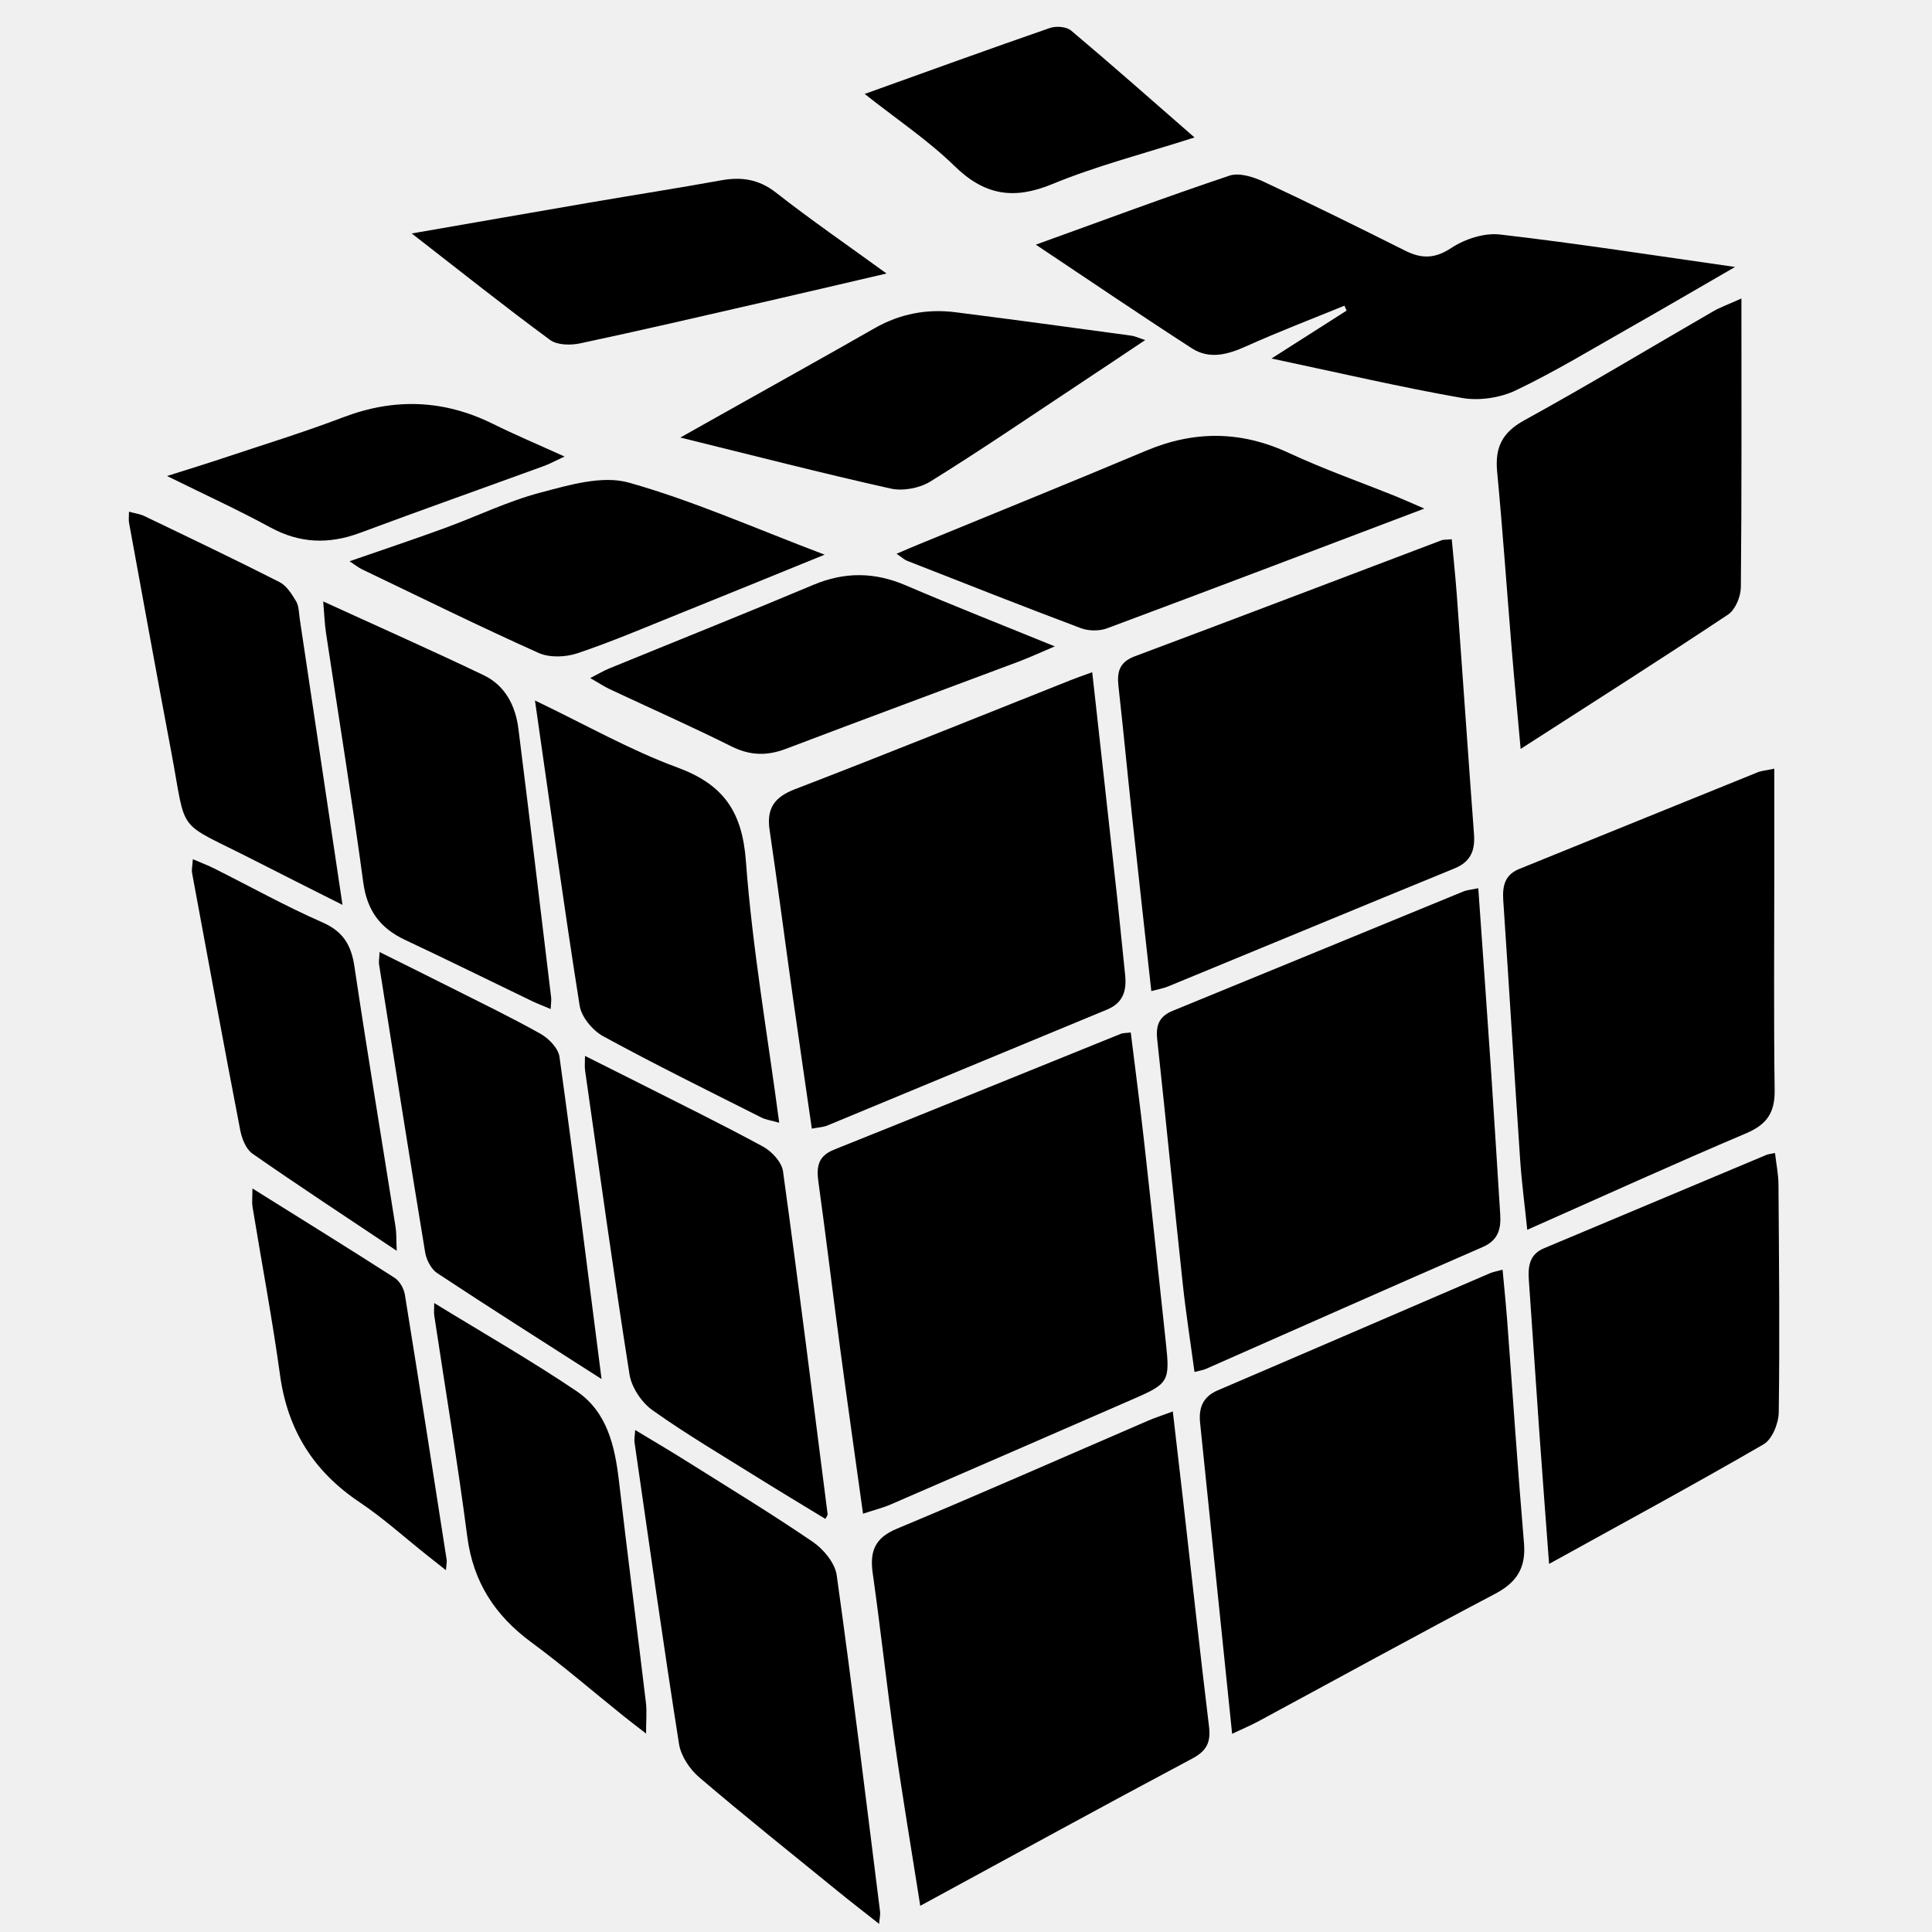
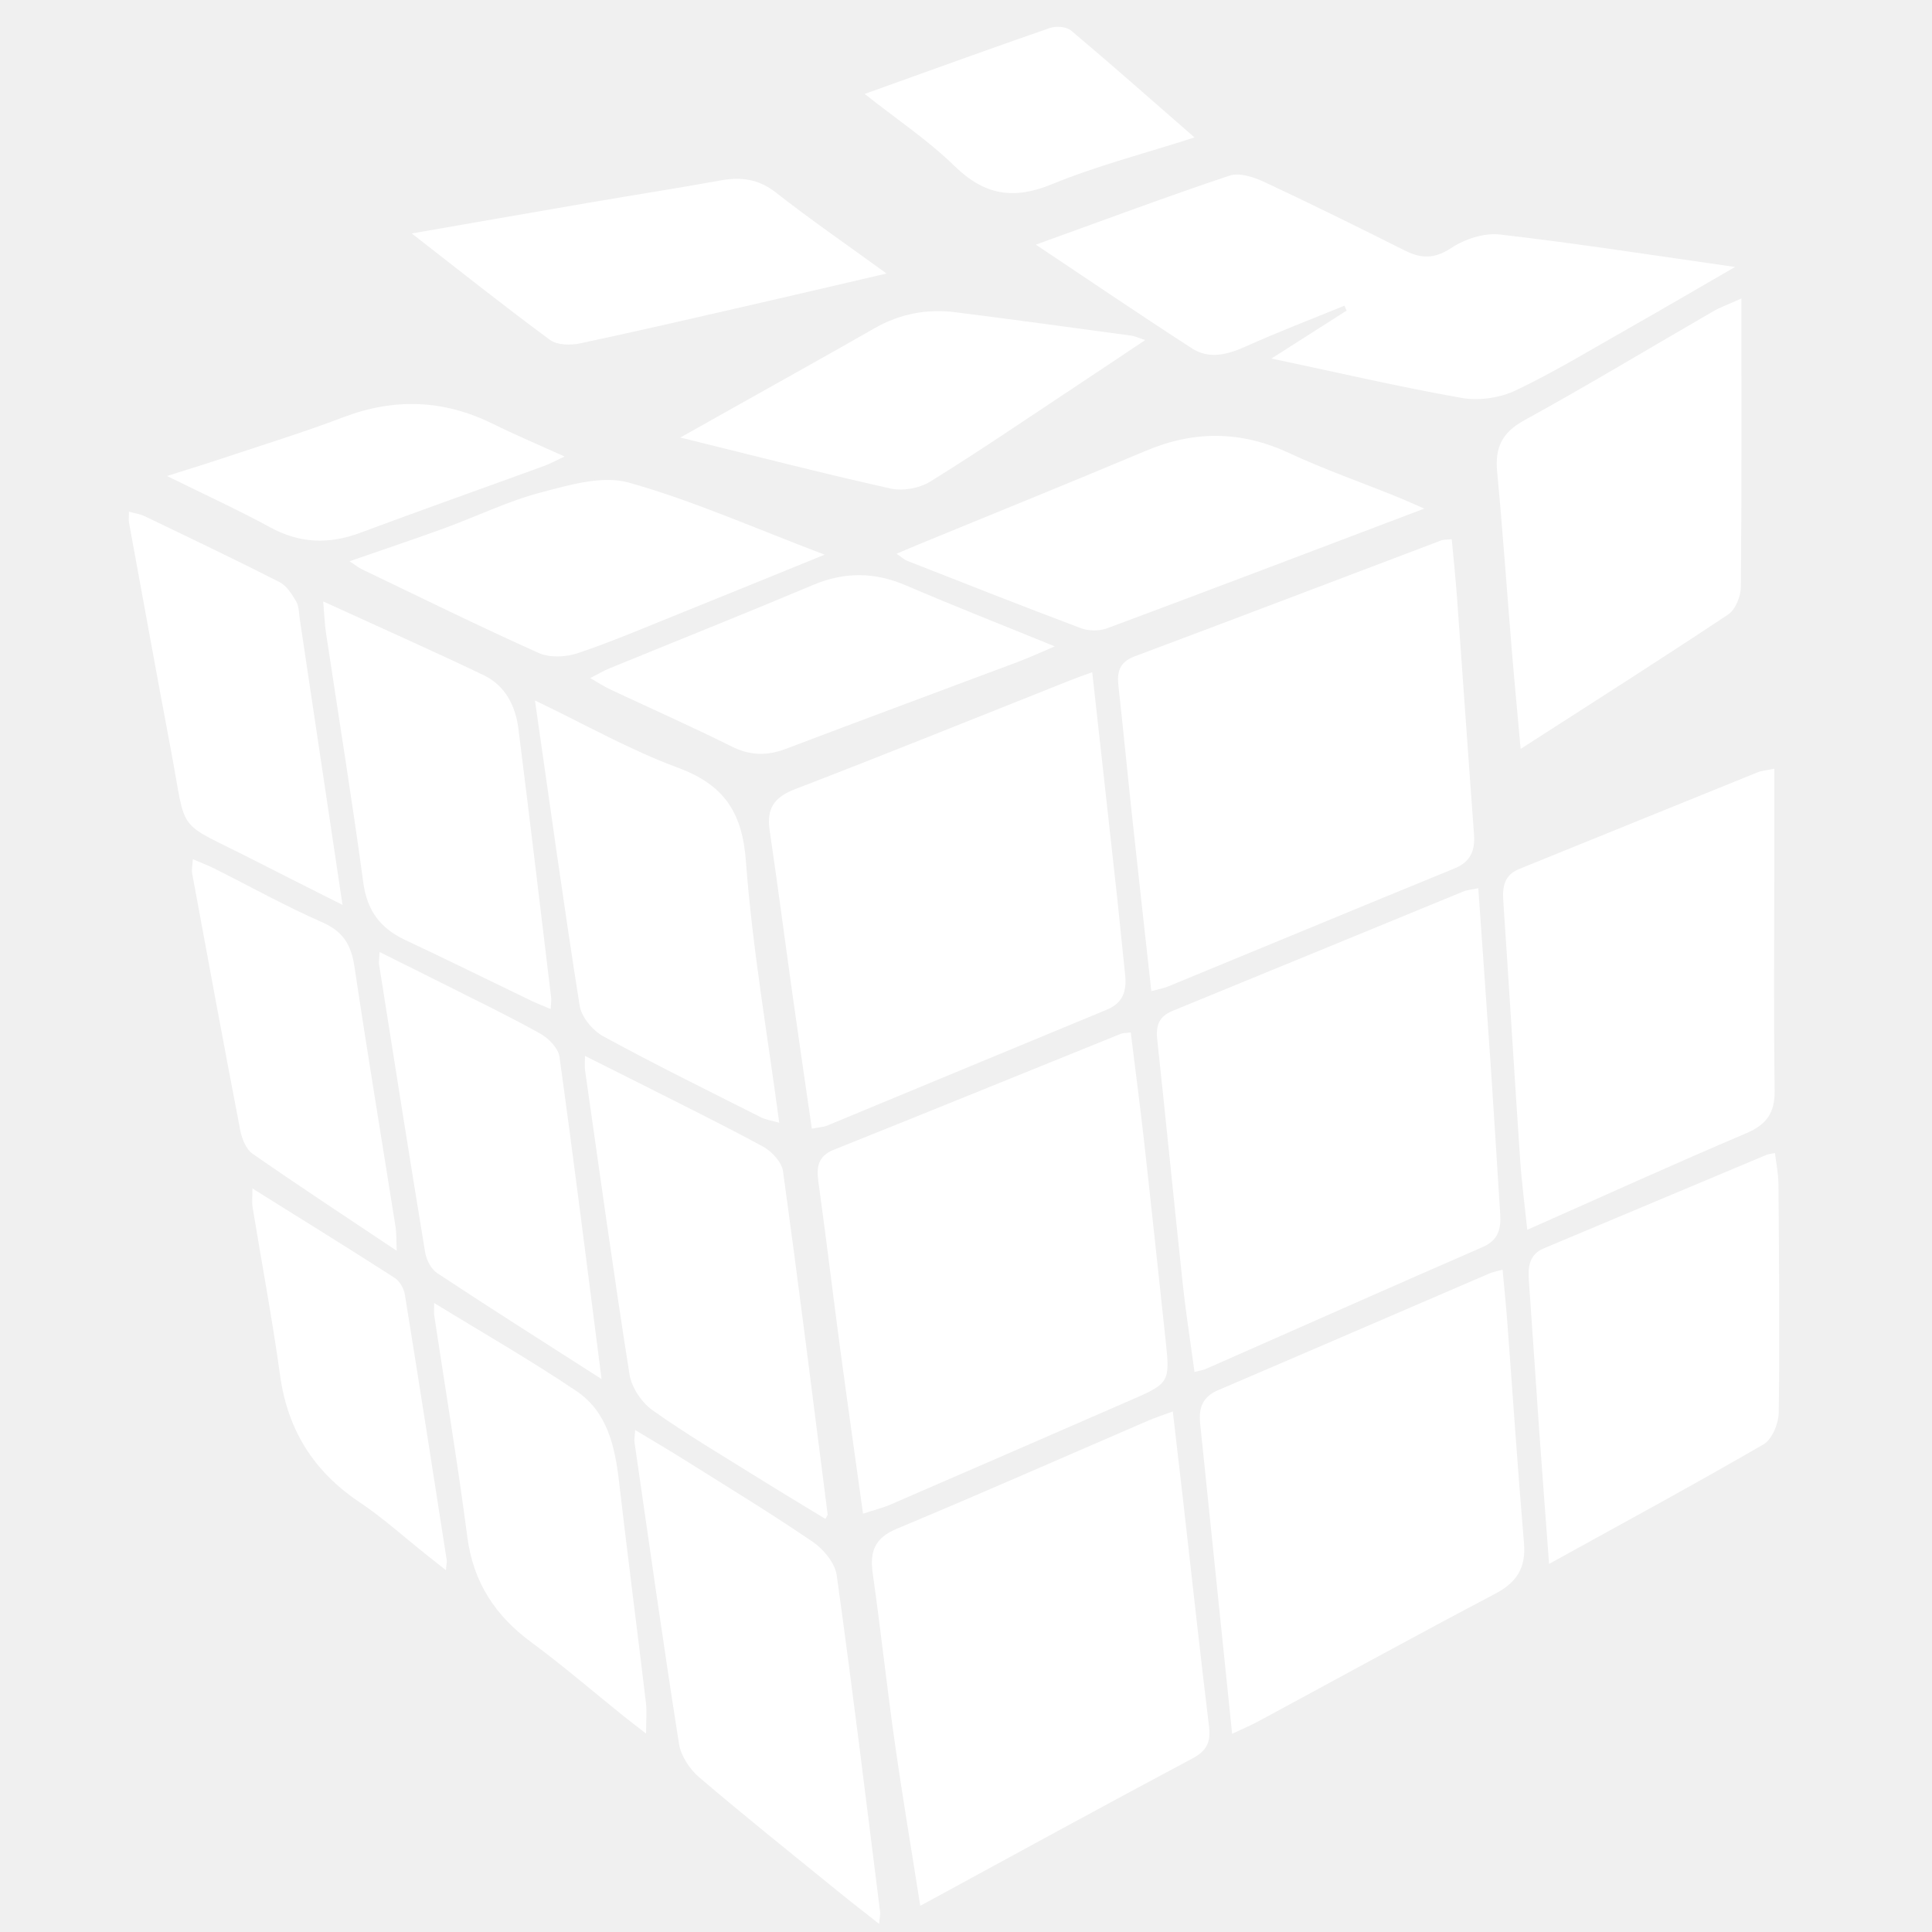
<svg xmlns="http://www.w3.org/2000/svg" version="1.1" id="Layer_1" x="0px" y="0px" width="90px" height="90px" viewBox="0 0 90 90" enable-background="new 0 0 90 90" xml:space="preserve">
  <g>
-     <path d="M40.203,70.513c-0.37-2.665-0.734-5.213-1.075-7.764c-0.342-2.557-0.646-5.118-1.001-7.673   c-0.098-0.707-0.039-1.216,0.731-1.523c4.459-1.783,8.906-3.597,13.358-5.396c0.094-0.038,0.206-0.029,0.459-0.061   c0.21,1.707,0.434,3.403,0.624,5.102c0.349,3.126,0.679,6.254,1.015,9.382c0.189,1.75,0.12,1.875-1.458,2.563   c-3.788,1.651-7.575,3.301-11.367,4.942C41.111,70.247,40.706,70.347,40.203,70.513z" />
-     <path d="M68.864,41.377c0.204,2.911,0.411,5.763,0.603,8.615c0.148,2.188,0.277,4.376,0.418,6.564   c0.044,0.683-0.081,1.215-0.815,1.535c-4.307,1.875-8.599,3.785-12.897,5.679c-0.125,0.055-0.267,0.073-0.529,0.142   c-0.187-1.388-0.4-2.739-0.546-4.097c-0.408-3.796-0.779-7.596-1.19-11.392c-0.071-0.653,0.082-1.076,0.723-1.337   c4.512-1.843,9.016-3.704,13.526-5.553C68.343,41.457,68.556,41.443,68.864,41.377z" />
-     <path d="M50.88,31.314c0.403,3.633,0.791,7.113,1.172,10.593c0.127,1.161,0.234,2.325,0.359,3.487   c0.079,0.734-0.071,1.317-0.839,1.635c-4.348,1.795-8.69,3.606-13.037,5.404c-0.184,0.076-0.398,0.082-0.717,0.144   c-0.305-2.112-0.609-4.17-0.898-6.23c-0.359-2.558-0.691-5.12-1.068-7.675c-0.149-1.008,0.211-1.536,1.185-1.91   c4.291-1.65,8.553-3.376,12.826-5.073C50.152,31.573,50.447,31.473,50.88,31.314z" />
-     <path d="M53.633,46.169c-0.305-2.767-0.607-5.465-0.898-8.164c-0.216-2.006-0.406-4.015-0.631-6.021   c-0.075-0.669,0.027-1.137,0.757-1.41c4.77-1.784,9.527-3.602,14.29-5.405c0.095-0.036,0.209-0.023,0.477-0.049   c0.083,0.909,0.179,1.81,0.245,2.713c0.267,3.673,0.518,7.347,0.791,11.02c0.056,0.754-0.143,1.288-0.9,1.598   c-4.451,1.822-8.893,3.667-13.341,5.498C54.201,46.042,53.959,46.081,53.633,46.169z" />
-     <path d="M42.869,88.78c-0.418-2.662-0.836-5.131-1.187-7.609c-0.372-2.626-0.657-5.264-1.028-7.89   c-0.143-1.014,0.098-1.639,1.125-2.067c3.914-1.632,7.794-3.347,11.688-5.027c0.321-0.139,0.656-0.246,1.167-0.436   c0.166,1.435,0.324,2.782,0.478,4.13c0.4,3.514,0.782,7.031,1.208,10.542c0.088,0.729-0.096,1.134-0.78,1.497   C51.359,84.144,47.208,86.423,42.869,88.78z" />
-     <path d="M69.996,59.146c0.077,0.843,0.156,1.604,0.214,2.367c0.26,3.457,0.489,6.917,0.783,10.371   c0.098,1.15-0.334,1.829-1.346,2.362c-3.691,1.943-7.346,3.954-11.017,5.934c-0.365,0.197-0.749,0.358-1.233,0.586   c-0.505-4.912-0.995-9.693-1.491-14.475c-0.073-0.708,0.121-1.225,0.831-1.528c4.223-1.806,8.439-3.631,12.659-5.446   C69.546,59.252,69.713,59.225,69.996,59.146z" />
-     <path d="M82.653,35.809c0,1.723,0,3.311,0,4.899c0,3.361-0.029,6.723,0.017,10.084c0.014,1.035-0.361,1.59-1.323,1.999   c-3.373,1.432-6.709,2.95-10.202,4.498c-0.122-1.182-0.26-2.223-0.331-3.268c-0.272-4.023-0.515-8.048-0.786-12.071   c-0.044-0.66,0.059-1.193,0.742-1.47c3.699-1.499,7.397-3.003,11.097-4.499C82.056,35.904,82.27,35.89,82.653,35.809z" />
-     <path d="M59.231,16.701c1.34-0.855,2.419-1.543,3.499-2.232c-0.034-0.076-0.068-0.153-0.102-0.229   c-1.528,0.626-3.073,1.214-4.578,1.892c-0.858,0.387-1.713,0.62-2.526,0.095c-2.398-1.548-4.758-3.155-7.27-4.83   c3.107-1.121,6.047-2.219,9.021-3.215c0.456-0.153,1.12,0.062,1.603,0.288c2.208,1.03,4.393,2.113,6.572,3.203   c0.762,0.381,1.376,0.393,2.152-0.119c0.632-0.417,1.537-0.715,2.27-0.63c3.56,0.409,7.103,0.965,10.953,1.512   c-1.816,1.049-3.361,1.954-4.918,2.837c-1.752,0.993-3.479,2.045-5.293,2.911c-0.734,0.35-1.709,0.495-2.508,0.355   C65.235,18.035,62.393,17.37,59.231,16.701z" />
-     <path d="M81.122,13.905c0,4.67,0.017,9.057-0.026,13.444c-0.004,0.437-0.254,1.052-0.594,1.278   c-3.146,2.093-6.336,4.118-9.665,6.26c-0.149-1.665-0.292-3.158-0.416-4.653c-0.227-2.751-0.417-5.506-0.678-8.255   c-0.106-1.118,0.217-1.823,1.256-2.395c2.975-1.636,5.884-3.392,8.825-5.091C80.135,14.314,80.48,14.193,81.122,13.905z" />
-     <path d="M72.162,72.853c-0.164-2.211-0.318-4.212-0.46-6.213c-0.165-2.329-0.314-4.659-0.481-6.987   c-0.046-0.641,0.015-1.214,0.7-1.502c3.451-1.451,6.903-2.9,10.356-4.348c0.095-0.04,0.204-0.047,0.409-0.092   c0.058,0.501,0.159,0.983,0.162,1.467c0.026,3.538,0.061,7.077,0.013,10.615c-0.007,0.511-0.306,1.255-0.704,1.487   C78.92,69.157,75.627,70.938,72.162,72.853z" />
-     <path d="M38.451,70.757c-1.052-0.642-2.104-1.271-3.144-1.92c-1.65-1.031-3.331-2.02-4.914-3.146   c-0.506-0.36-0.972-1.06-1.068-1.665c-0.745-4.715-1.395-9.445-2.071-14.171c-0.024-0.17-0.003-0.346-0.003-0.667   c0.876,0.439,1.66,0.829,2.442,1.225c1.956,0.991,3.926,1.954,5.851,3c0.408,0.222,0.872,0.723,0.931,1.147   c0.735,5.323,1.4,10.656,2.08,15.987C38.56,70.575,38.527,70.609,38.451,70.757z" />
-     <path d="M29.589,66.615c0.877,0.531,1.632,0.973,2.372,1.439c1.977,1.243,3.975,2.456,5.902,3.772   c0.503,0.344,1.035,0.987,1.114,1.554c0.73,5.22,1.364,10.453,2.021,15.682c0.016,0.126-0.02,0.258-0.046,0.559   c-0.701-0.553-1.306-1.019-1.898-1.501c-2.169-1.765-4.356-3.51-6.482-5.326c-0.443-0.378-0.853-0.995-0.941-1.555   c-0.737-4.681-1.396-9.375-2.075-14.066C29.541,67.073,29.566,66.966,29.589,66.615z" />
-     <path d="M24.921,32.631c2.359,1.13,4.424,2.308,6.625,3.118c2.154,0.793,3.029,2.049,3.201,4.367   c0.3,4.04,1.003,8.049,1.552,12.185c-0.349-0.1-0.62-0.135-0.849-0.251c-2.459-1.241-4.932-2.457-7.349-3.776   c-0.491-0.268-1.014-0.895-1.098-1.423C26.268,42.216,25.63,37.566,24.921,32.631z" />
-     <path d="M15.056,28.018c2.617,1.197,5.064,2.282,7.478,3.437c0.998,0.478,1.479,1.419,1.614,2.483   c0.527,4.174,1.023,8.352,1.526,12.529c0.017,0.137-0.01,0.28-0.022,0.537c-0.324-0.137-0.601-0.24-0.867-0.368   c-1.974-0.951-3.937-1.922-5.92-2.854c-1.153-0.542-1.766-1.363-1.942-2.671c-0.525-3.887-1.156-7.76-1.738-11.639   C15.123,29.059,15.109,28.637,15.056,28.018z" />
-     <path d="M28.023,64.242c-2.737-1.754-5.213-3.32-7.657-4.935c-0.282-0.186-0.503-0.618-0.561-0.967   c-0.737-4.466-1.44-8.939-2.146-13.41c-0.021-0.134,0.009-0.276,0.023-0.581c1.144,0.57,2.204,1.093,3.259,1.625   c1.42,0.717,2.856,1.408,4.242,2.187c0.383,0.215,0.825,0.673,0.88,1.07C26.742,54.131,27.355,59.039,28.023,64.242z" />
-     <path d="M66.35,23.692c-5.13,1.943-9.946,3.777-14.775,5.576c-0.362,0.135-0.862,0.131-1.224-0.005   c-2.71-1.018-5.402-2.084-8.098-3.14c-0.126-0.049-0.23-0.152-0.488-0.327c0.419-0.178,0.727-0.312,1.039-0.44   c3.526-1.45,7.062-2.877,10.576-4.357c2.251-0.948,4.429-0.936,6.659,0.101c1.629,0.758,3.333,1.356,5.002,2.028   C65.386,23.268,65.726,23.423,66.35,23.692z" />
-     <path d="M20.227,60.7c2.259,1.387,4.498,2.666,6.629,4.104c1.422,0.959,1.787,2.552,1.977,4.184   c0.399,3.443,0.845,6.882,1.256,10.324c0.05,0.416,0.007,0.843,0.007,1.443c-0.403-0.312-0.725-0.555-1.039-0.807   c-1.435-1.153-2.832-2.358-4.312-3.449c-1.688-1.245-2.703-2.8-2.978-4.919c-0.447-3.437-1.02-6.857-1.536-10.286   C20.206,61.129,20.227,60.957,20.227,60.7z" />
-     <path d="M15.955,42.153c-1.532-0.773-2.821-1.416-4.102-2.072c-3.736-1.913-3.126-1.088-3.882-5.092   c-0.669-3.543-1.31-7.091-1.96-10.638c-0.024-0.132-0.003-0.272-0.003-0.514c0.286,0.079,0.517,0.107,0.716,0.203   c2.103,1.011,4.209,2.015,6.289,3.071c0.331,0.168,0.58,0.559,0.78,0.898c0.136,0.229,0.129,0.546,0.171,0.825   C14.613,33.164,15.259,37.494,15.955,42.153z" />
-     <path d="M16.283,26.146c1.585-0.55,3.012-1.026,4.424-1.542c1.493-0.545,2.939-1.254,4.467-1.657   c1.337-0.353,2.881-0.813,4.119-0.465c3.002,0.844,5.88,2.131,9.122,3.357c-2.47,1.004-4.621,1.884-6.776,2.751   c-1.573,0.633-3.135,1.303-4.741,1.842c-0.548,0.184-1.298,0.213-1.809-0.016c-2.772-1.243-5.499-2.588-8.24-3.902   C16.706,26.445,16.579,26.34,16.283,26.146z" />
-     <path d="M19.181,10.876c2.994-0.52,5.668-0.989,8.343-1.448c2.019-0.346,4.044-0.661,6.06-1.026   c0.954-0.172,1.762-0.058,2.569,0.574c1.608,1.26,3.294,2.421,5.145,3.765c-2.073,0.482-3.937,0.922-5.803,1.349   c-2.822,0.646-5.642,1.304-8.474,1.906c-0.443,0.094-1.066,0.084-1.398-0.161C23.521,14.289,21.48,12.662,19.181,10.876z" />
-     <path d="M18.481,58.267c-2.357-1.576-4.561-3.021-6.722-4.526c-0.301-0.21-0.492-0.7-0.568-1.092   c-0.769-3.987-1.504-7.981-2.242-11.974c-0.03-0.161,0.016-0.336,0.035-0.65c0.398,0.172,0.711,0.289,1.008,0.438   c1.673,0.839,3.313,1.753,5.025,2.504c0.974,0.427,1.345,1.061,1.494,2.059c0.605,4.052,1.277,8.094,1.917,12.141   C18.471,57.437,18.457,57.717,18.481,58.267z" />
-     <path d="M53.347,15.842c-1.139,0.76-2.158,1.444-3.182,2.121c-2.269,1.502-4.517,3.037-6.829,4.47   c-0.5,0.31-1.274,0.453-1.845,0.326c-3.194-0.712-6.363-1.531-9.799-2.377c1.007-0.565,1.796-1.008,2.584-1.451   c2.155-1.211,4.316-2.412,6.462-3.639c1.183-0.676,2.445-0.915,3.777-0.746c2.733,0.345,5.463,0.721,8.193,1.091   C52.872,15.66,53.028,15.738,53.347,15.842z" />
-     <path d="M27.495,31.586c0.394-0.2,0.627-0.341,0.876-0.443c3.173-1.299,6.358-2.569,9.518-3.898   c1.463-0.615,2.856-0.599,4.31,0.025c2.238,0.96,4.507,1.85,6.937,2.841c-0.659,0.278-1.172,0.517-1.701,0.716   c-3.607,1.354-7.221,2.687-10.822,4.056c-0.886,0.337-1.675,0.318-2.539-0.113c-1.866-0.931-3.775-1.775-5.663-2.662   C28.139,31.981,27.889,31.812,27.495,31.586z" />
-     <path d="M11.759,55.363c2.333,1.459,4.491,2.793,6.626,4.165c0.233,0.15,0.429,0.496,0.475,0.778   c0.667,4.117,1.306,8.239,1.948,12.361c0.016,0.101-0.014,0.208-0.036,0.478c-0.34-0.269-0.602-0.476-0.864-0.683   c-1.052-0.835-2.055-1.744-3.168-2.49c-2.134-1.431-3.343-3.359-3.694-5.91c-0.362-2.624-0.855-5.23-1.283-7.845   C11.73,56.015,11.759,55.803,11.759,55.363z" />
-     <path d="M40.28,4.376c2.99-1.072,5.802-2.094,8.63-3.073c0.288-0.1,0.769-0.062,0.986,0.12c1.885,1.586,3.73,3.22,5.749,4.98   c-2.359,0.758-4.555,1.318-6.629,2.174c-1.805,0.745-3.159,0.517-4.555-0.847C43.232,6.531,41.778,5.562,40.28,4.376z" />
-     <path d="M7.781,22.174c0.999-0.317,1.8-0.561,2.593-0.826c1.876-0.626,3.769-1.207,5.616-1.91c2.392-0.91,4.693-0.821,6.98,0.311   c1.034,0.512,2.1,0.96,3.329,1.518c-0.43,0.199-0.691,0.344-0.968,0.444c-2.855,1.04-5.72,2.055-8.567,3.114   c-1.449,0.539-2.802,0.491-4.18-0.261C11.08,23.745,9.517,23.032,7.781,22.174z" />
-   </g>
-   <g>
-     <g>
- 	</g>
-   </g>
-   <g>
-     <g>
- 	</g>
+     <path fill="#FFFFFF" d="M40.203,70.513c-0.37-2.665-0.734-5.213-1.075-7.764c-0.342-2.557-0.646-5.118-1.001-7.673   c-0.098-0.707-0.039-1.216,0.731-1.523c4.459-1.783,8.906-3.597,13.358-5.396c0.094-0.038,0.206-0.029,0.459-0.061   c0.21,1.707,0.434,3.403,0.624,5.102c0.349,3.126,0.679,6.254,1.015,9.382c0.189,1.75,0.12,1.875-1.458,2.563   c-3.788,1.651-7.575,3.301-11.367,4.942C41.111,70.247,40.706,70.347,40.203,70.513z" />
+     <path fill="#FFFFFF" d="M68.864,41.377c0.204,2.911,0.411,5.763,0.603,8.615c0.148,2.188,0.277,4.376,0.418,6.564   c0.044,0.683-0.081,1.215-0.815,1.535c-4.307,1.875-8.599,3.785-12.897,5.679c-0.125,0.055-0.267,0.073-0.529,0.142   c-0.187-1.388-0.4-2.739-0.546-4.097c-0.408-3.796-0.779-7.596-1.19-11.392c-0.071-0.653,0.082-1.076,0.723-1.337   c4.512-1.843,9.016-3.704,13.526-5.553C68.343,41.457,68.556,41.443,68.864,41.377z" />
+     <path fill="#FFFFFF" d="M50.88,31.314c0.403,3.633,0.791,7.113,1.172,10.593c0.127,1.161,0.234,2.325,0.359,3.487   c0.079,0.734-0.071,1.317-0.839,1.635c-4.348,1.795-8.69,3.606-13.037,5.404c-0.184,0.076-0.398,0.082-0.717,0.144   c-0.305-2.112-0.609-4.17-0.898-6.23c-0.359-2.558-0.691-5.12-1.068-7.675c-0.149-1.008,0.211-1.536,1.185-1.91   c4.291-1.65,8.553-3.376,12.826-5.073C50.152,31.573,50.447,31.473,50.88,31.314z" />
+     <path fill="#FFFFFF" d="M53.633,46.169c-0.305-2.767-0.607-5.465-0.898-8.164c-0.216-2.006-0.406-4.015-0.631-6.021   c-0.075-0.669,0.027-1.137,0.757-1.41c4.77-1.784,9.527-3.602,14.29-5.405c0.095-0.036,0.209-0.023,0.477-0.049   c0.083,0.909,0.179,1.81,0.245,2.713c0.267,3.673,0.518,7.347,0.791,11.02c0.056,0.754-0.143,1.288-0.9,1.598   c-4.451,1.822-8.893,3.667-13.341,5.498C54.201,46.042,53.959,46.081,53.633,46.169z" />
+     <path fill="#FFFFFF" d="M42.869,88.78c-0.418-2.662-0.836-5.131-1.187-7.609c-0.372-2.626-0.657-5.264-1.028-7.89   c-0.143-1.014,0.098-1.639,1.125-2.067c3.914-1.632,7.794-3.347,11.688-5.027c0.321-0.139,0.656-0.246,1.167-0.436   c0.166,1.435,0.324,2.782,0.478,4.13c0.4,3.514,0.782,7.031,1.208,10.542c0.088,0.729-0.096,1.134-0.78,1.497   C51.359,84.144,47.208,86.423,42.869,88.78z" />
+     <path fill="#FFFFFF" d="M69.996,59.146c0.077,0.843,0.156,1.604,0.214,2.367c0.26,3.457,0.489,6.917,0.783,10.371   c0.098,1.15-0.334,1.829-1.346,2.362c-3.691,1.943-7.346,3.954-11.017,5.934c-0.365,0.197-0.749,0.358-1.233,0.586   c-0.505-4.912-0.995-9.693-1.491-14.475c-0.073-0.708,0.121-1.225,0.831-1.528c4.223-1.806,8.439-3.631,12.659-5.446   C69.546,59.252,69.713,59.225,69.996,59.146z" />
+     <path fill="#FFFFFF" d="M82.653,35.809c0,1.723,0,3.311,0,4.899c0,3.361-0.029,6.723,0.017,10.084   c0.014,1.035-0.361,1.59-1.323,1.999c-3.373,1.432-6.709,2.95-10.202,4.498c-0.122-1.182-0.26-2.223-0.331-3.268   c-0.272-4.023-0.515-8.048-0.786-12.071c-0.044-0.66,0.059-1.193,0.742-1.47c3.699-1.499,7.397-3.003,11.097-4.499   C82.056,35.904,82.27,35.89,82.653,35.809z" />
+     <path fill="#FFFFFF" d="M59.231,16.701c1.34-0.855,2.419-1.543,3.499-2.232c-0.034-0.076-0.068-0.153-0.102-0.229   c-1.528,0.626-3.073,1.214-4.578,1.892c-0.858,0.387-1.713,0.62-2.526,0.095c-2.398-1.548-4.758-3.155-7.27-4.83   c3.107-1.121,6.047-2.219,9.021-3.215c0.456-0.153,1.12,0.062,1.603,0.288c2.208,1.03,4.393,2.113,6.572,3.203   c0.762,0.381,1.376,0.393,2.152-0.119c0.632-0.417,1.537-0.715,2.27-0.63c3.56,0.409,7.103,0.965,10.953,1.512   c-1.816,1.049-3.361,1.954-4.918,2.837c-1.752,0.993-3.479,2.045-5.293,2.911c-0.734,0.35-1.709,0.495-2.508,0.355   C65.235,18.035,62.393,17.37,59.231,16.701z" />
+     <path fill="#FFFFFF" d="M81.122,13.905c0,4.67,0.017,9.057-0.026,13.444c-0.004,0.437-0.254,1.052-0.594,1.278   c-3.146,2.093-6.336,4.118-9.665,6.26c-0.149-1.665-0.292-3.158-0.416-4.653c-0.227-2.751-0.417-5.506-0.678-8.255   c-0.106-1.118,0.217-1.823,1.256-2.395c2.975-1.636,5.884-3.392,8.825-5.091C80.135,14.314,80.48,14.193,81.122,13.905z" />
+     <path fill="#FFFFFF" d="M72.162,72.853c-0.164-2.211-0.318-4.212-0.46-6.213c-0.165-2.329-0.314-4.659-0.481-6.987   c-0.046-0.641,0.015-1.214,0.7-1.502c3.451-1.451,6.903-2.9,10.356-4.348c0.095-0.04,0.204-0.047,0.409-0.092   c0.058,0.501,0.159,0.983,0.162,1.467c0.026,3.538,0.061,7.077,0.013,10.615c-0.007,0.511-0.306,1.255-0.704,1.487   C78.92,69.157,75.627,70.938,72.162,72.853z" />
+     <path fill="#FFFFFF" d="M38.451,70.757c-1.052-0.642-2.104-1.271-3.144-1.92c-1.65-1.031-3.331-2.02-4.914-3.146   c-0.506-0.36-0.972-1.06-1.068-1.665c-0.745-4.715-1.395-9.445-2.071-14.171c-0.024-0.17-0.003-0.346-0.003-0.667   c0.876,0.439,1.66,0.829,2.442,1.225c1.956,0.991,3.926,1.954,5.851,3c0.408,0.222,0.872,0.723,0.931,1.147   c0.735,5.323,1.4,10.656,2.08,15.987C38.56,70.575,38.527,70.609,38.451,70.757z" />
+     <path fill="#FFFFFF" d="M29.589,66.615c0.877,0.531,1.632,0.973,2.372,1.439c1.977,1.243,3.975,2.456,5.902,3.772   c0.503,0.344,1.035,0.987,1.114,1.554c0.73,5.22,1.364,10.453,2.021,15.682c0.016,0.126-0.02,0.258-0.046,0.559   c-0.701-0.553-1.306-1.019-1.898-1.501c-2.169-1.765-4.356-3.51-6.482-5.326c-0.443-0.378-0.853-0.995-0.941-1.555   c-0.737-4.681-1.396-9.375-2.075-14.066C29.541,67.073,29.566,66.966,29.589,66.615z" />
+     <path fill="#FFFFFF" d="M24.921,32.631c2.359,1.13,4.424,2.308,6.625,3.118c2.154,0.793,3.029,2.049,3.201,4.367   c0.3,4.04,1.003,8.049,1.552,12.185c-0.349-0.1-0.62-0.135-0.849-0.251c-2.459-1.241-4.932-2.457-7.349-3.776   c-0.491-0.268-1.014-0.895-1.098-1.423C26.268,42.216,25.63,37.566,24.921,32.631z" />
+     <path fill="#FFFFFF" d="M15.056,28.018c2.617,1.197,5.064,2.282,7.478,3.437c0.998,0.478,1.479,1.419,1.614,2.483   c0.527,4.174,1.023,8.352,1.526,12.529c0.017,0.137-0.01,0.28-0.022,0.537c-0.324-0.137-0.601-0.24-0.867-0.368   c-1.974-0.951-3.937-1.922-5.92-2.854c-1.153-0.542-1.766-1.363-1.942-2.671c-0.525-3.887-1.156-7.76-1.738-11.639   C15.123,29.059,15.109,28.637,15.056,28.018z" />
+     <path fill="#FFFFFF" d="M28.023,64.242c-2.737-1.754-5.213-3.32-7.657-4.935c-0.282-0.186-0.503-0.618-0.561-0.967   c-0.737-4.466-1.44-8.939-2.146-13.41c-0.021-0.134,0.009-0.276,0.023-0.581c1.144,0.57,2.204,1.093,3.259,1.625   c1.42,0.717,2.856,1.408,4.242,2.187c0.383,0.215,0.825,0.673,0.88,1.07C26.742,54.131,27.355,59.039,28.023,64.242z" />
+     <path fill="#FFFFFF" d="M66.35,23.692c-5.13,1.943-9.946,3.777-14.775,5.576c-0.362,0.135-0.862,0.131-1.224-0.005   c-2.71-1.018-5.402-2.084-8.098-3.14c-0.126-0.049-0.23-0.152-0.488-0.327c0.419-0.178,0.727-0.312,1.039-0.44   c3.526-1.45,7.062-2.877,10.576-4.357c2.251-0.948,4.429-0.936,6.659,0.101c1.629,0.758,3.333,1.356,5.002,2.028   C65.386,23.268,65.726,23.423,66.35,23.692z" />
+     <path fill="#FFFFFF" d="M20.227,60.7c2.259,1.387,4.498,2.666,6.629,4.104c1.422,0.959,1.787,2.552,1.977,4.184   c0.399,3.443,0.845,6.882,1.256,10.324c0.05,0.416,0.007,0.843,0.007,1.443c-0.403-0.312-0.725-0.555-1.039-0.807   c-1.435-1.153-2.832-2.358-4.312-3.449c-1.688-1.245-2.703-2.8-2.978-4.919c-0.447-3.437-1.02-6.857-1.536-10.286   C20.206,61.129,20.227,60.957,20.227,60.7z" />
+     <path fill="#FFFFFF" d="M15.955,42.153c-1.532-0.773-2.821-1.416-4.102-2.072c-3.736-1.913-3.126-1.088-3.882-5.092   c-0.669-3.543-1.31-7.091-1.96-10.638c-0.024-0.132-0.003-0.272-0.003-0.514c0.286,0.079,0.517,0.107,0.716,0.203   c2.103,1.011,4.209,2.015,6.289,3.071c0.331,0.168,0.58,0.559,0.78,0.898c0.136,0.229,0.129,0.546,0.171,0.825   C14.613,33.164,15.259,37.494,15.955,42.153z" />
+     <path fill="#FFFFFF" d="M16.283,26.146c1.585-0.55,3.012-1.026,4.424-1.542c1.493-0.545,2.939-1.254,4.467-1.657   c1.337-0.353,2.881-0.813,4.119-0.465c3.002,0.844,5.88,2.131,9.122,3.357c-2.47,1.004-4.621,1.884-6.776,2.751   c-1.573,0.633-3.135,1.303-4.741,1.842c-0.548,0.184-1.298,0.213-1.809-0.016c-2.772-1.243-5.499-2.588-8.24-3.902   C16.706,26.445,16.579,26.34,16.283,26.146z" />
+     <path fill="#FFFFFF" d="M19.181,10.876c2.994-0.52,5.668-0.989,8.343-1.448c2.019-0.346,4.044-0.661,6.06-1.026   c0.954-0.172,1.762-0.058,2.569,0.574c1.608,1.26,3.294,2.421,5.145,3.765c-2.073,0.482-3.937,0.922-5.803,1.349   c-2.822,0.646-5.642,1.304-8.474,1.906c-0.443,0.094-1.066,0.084-1.398-0.161C23.521,14.289,21.48,12.662,19.181,10.876z" />
+     <path fill="#FFFFFF" d="M18.481,58.267c-2.357-1.576-4.561-3.021-6.722-4.526c-0.301-0.21-0.492-0.7-0.568-1.092   c-0.769-3.987-1.504-7.981-2.242-11.974c-0.03-0.161,0.016-0.336,0.035-0.65c0.398,0.172,0.711,0.289,1.008,0.438   c1.673,0.839,3.313,1.753,5.025,2.504c0.974,0.427,1.345,1.061,1.494,2.059c0.605,4.052,1.277,8.094,1.917,12.141   C18.471,57.437,18.457,57.717,18.481,58.267z" />
+     <path fill="#FFFFFF" d="M53.347,15.842c-1.139,0.76-2.158,1.444-3.182,2.121c-2.269,1.502-4.517,3.037-6.829,4.47   c-0.5,0.31-1.274,0.453-1.845,0.326c-3.194-0.712-6.363-1.531-9.799-2.377c1.007-0.565,1.796-1.008,2.584-1.451   c2.155-1.211,4.316-2.412,6.462-3.639c1.183-0.676,2.445-0.915,3.777-0.746c2.733,0.345,5.463,0.721,8.193,1.091   C52.872,15.66,53.028,15.738,53.347,15.842z" />
+     <path fill="#FFFFFF" d="M27.495,31.586c0.394-0.2,0.627-0.341,0.876-0.443c3.173-1.299,6.358-2.569,9.518-3.898   c1.463-0.615,2.856-0.599,4.31,0.025c2.238,0.96,4.507,1.85,6.937,2.841c-0.659,0.278-1.172,0.517-1.701,0.716   c-3.607,1.354-7.221,2.687-10.822,4.056c-0.886,0.337-1.675,0.318-2.539-0.113c-1.866-0.931-3.775-1.775-5.663-2.662   C28.139,31.981,27.889,31.812,27.495,31.586z" />
+     <path fill="#FFFFFF" d="M11.759,55.363c2.333,1.459,4.491,2.793,6.626,4.165c0.233,0.15,0.429,0.496,0.475,0.778   c0.667,4.117,1.306,8.239,1.948,12.361c0.016,0.101-0.014,0.208-0.036,0.478c-0.34-0.269-0.602-0.476-0.864-0.683   c-1.052-0.835-2.055-1.744-3.168-2.49c-2.134-1.431-3.343-3.359-3.694-5.91c-0.362-2.624-0.855-5.23-1.283-7.845   C11.73,56.015,11.759,55.803,11.759,55.363z" />
+     <path fill="#FFFFFF" d="M40.28,4.376c2.99-1.072,5.802-2.094,8.63-3.073c0.288-0.1,0.769-0.062,0.986,0.12   c1.885,1.586,3.73,3.22,5.749,4.98c-2.359,0.758-4.555,1.318-6.629,2.174c-1.805,0.745-3.159,0.517-4.555-0.847   C43.232,6.531,41.778,5.562,40.28,4.376z" />
+     <path fill="#FFFFFF" d="M7.781,22.174c0.999-0.317,1.8-0.561,2.593-0.826c1.876-0.626,3.769-1.207,5.616-1.91   c2.392-0.91,4.693-0.821,6.98,0.311c1.034,0.512,2.1,0.96,3.329,1.518c-0.43,0.199-0.691,0.344-0.968,0.444   c-2.855,1.04-5.72,2.055-8.567,3.114c-1.449,0.539-2.802,0.491-4.18-0.261C11.08,23.745,9.517,23.032,7.781,22.174z" />
  </g>
</svg>
